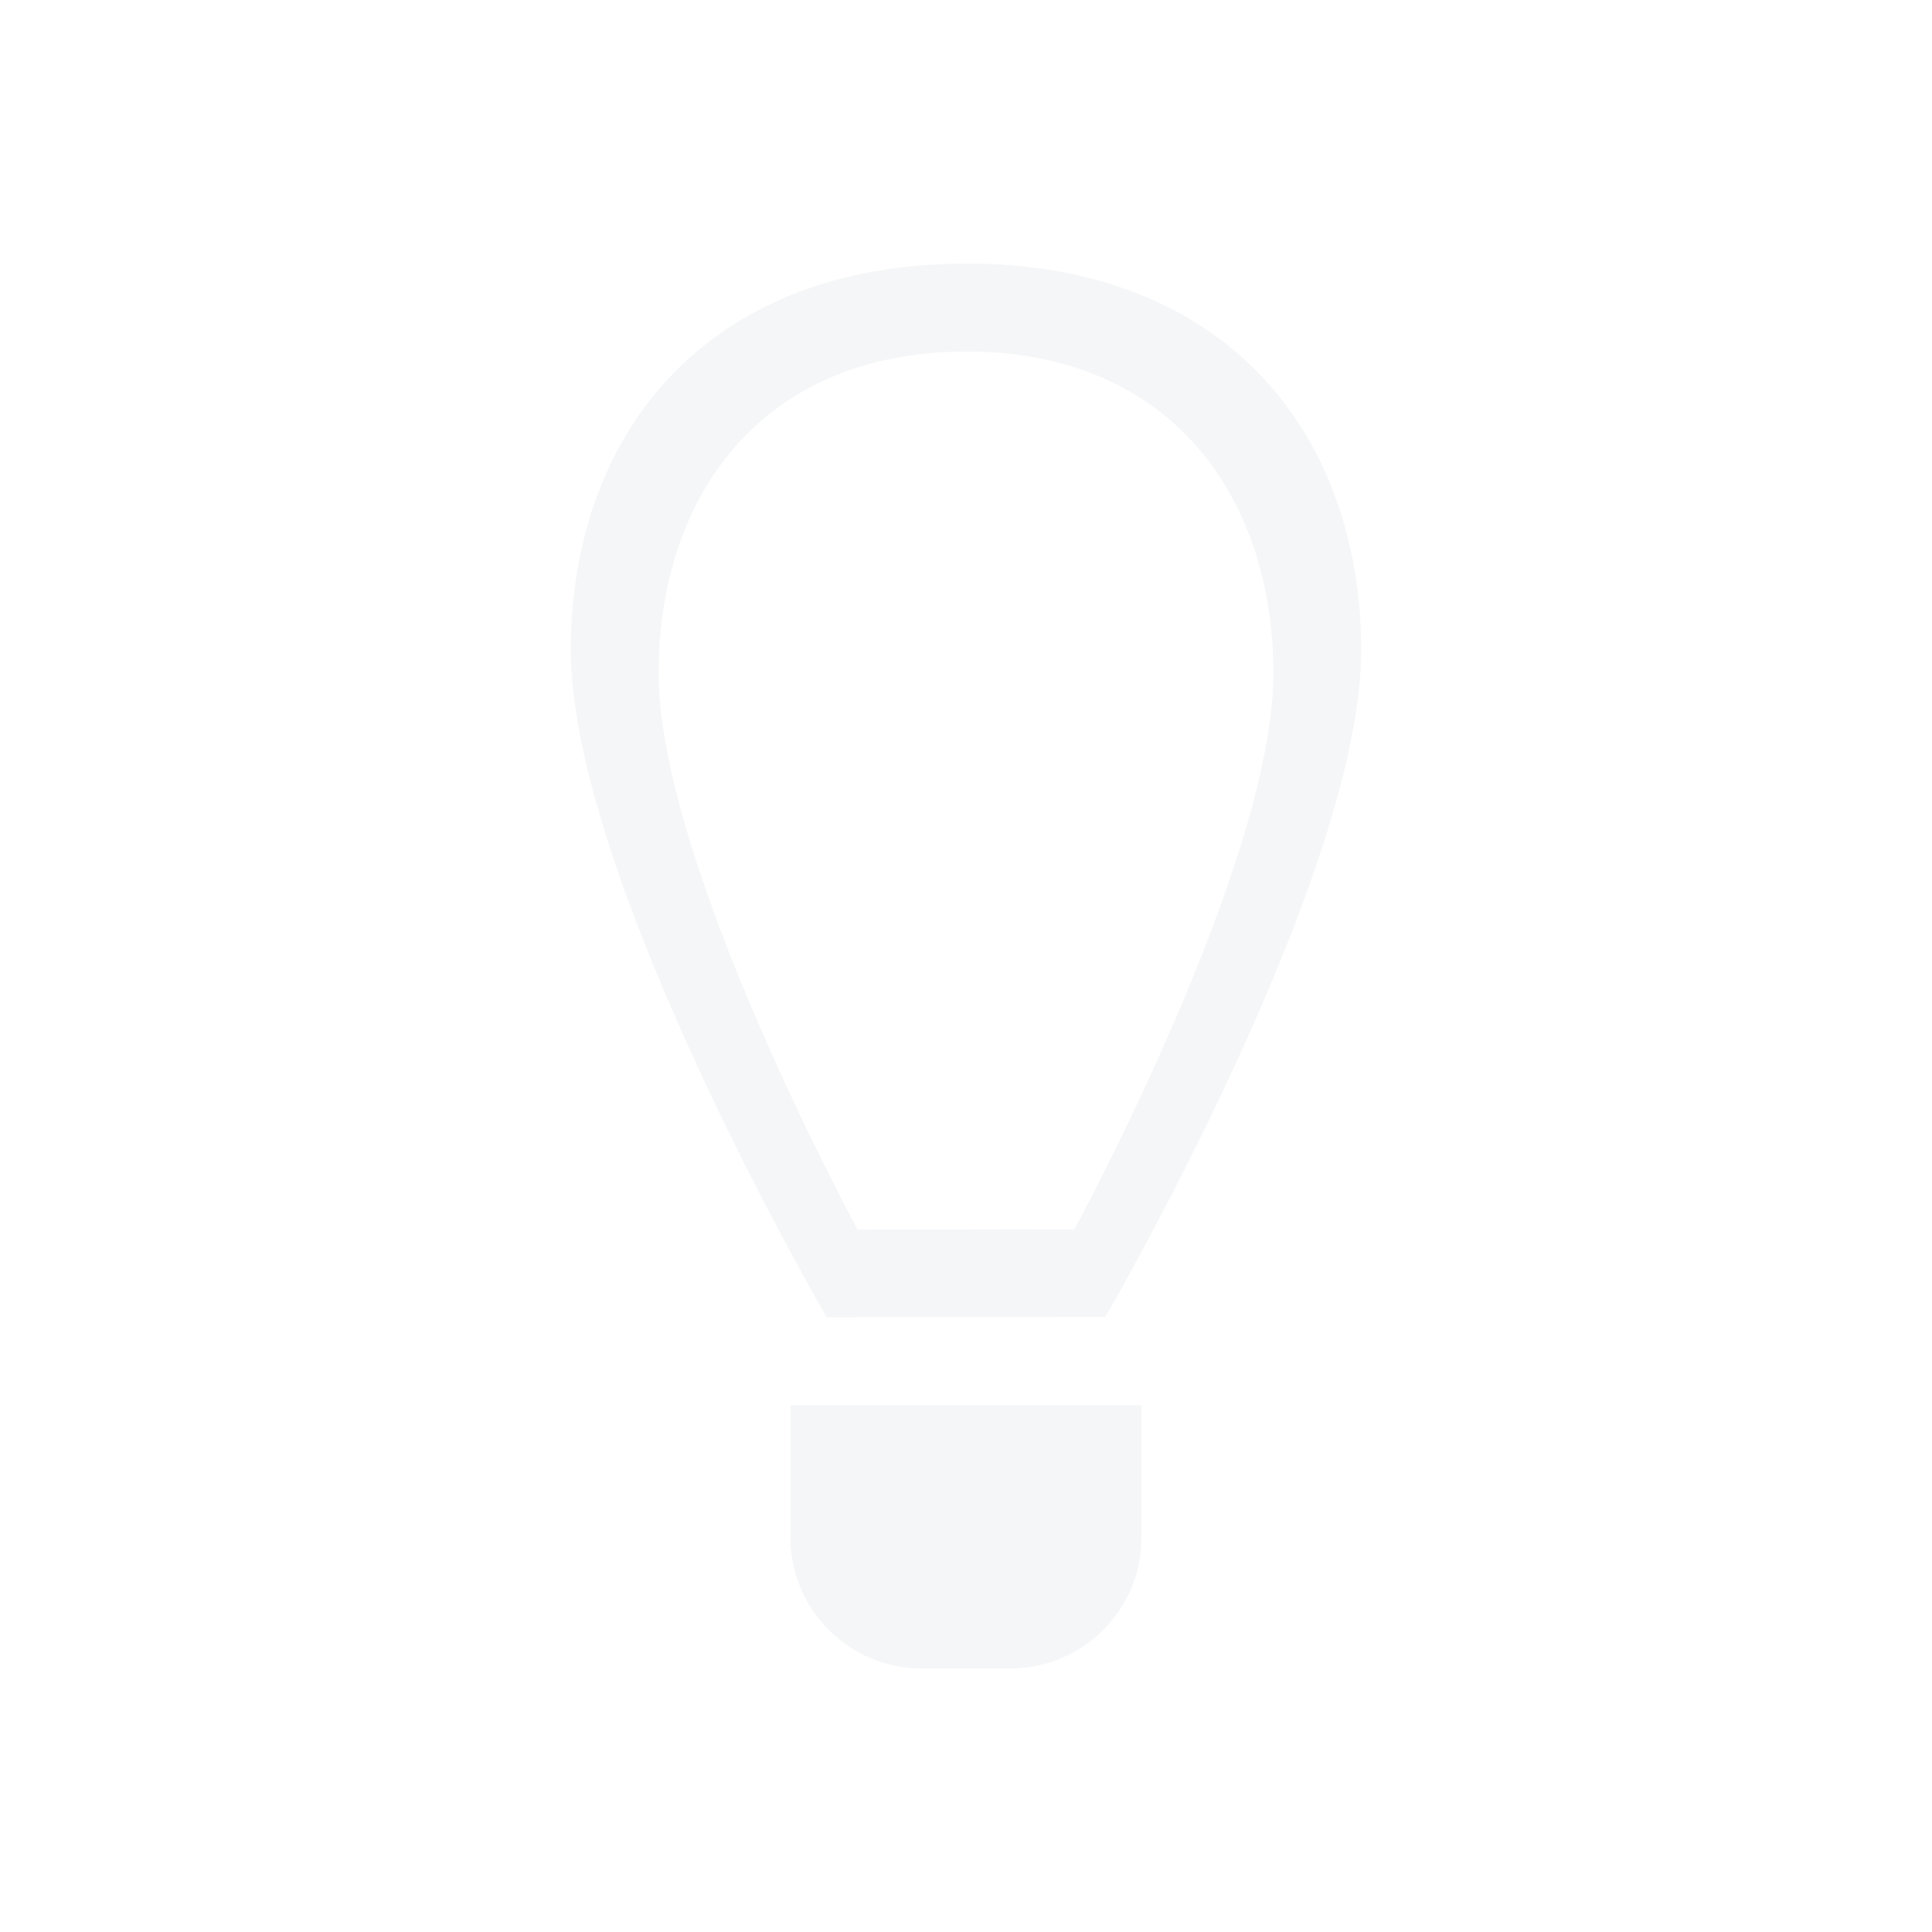
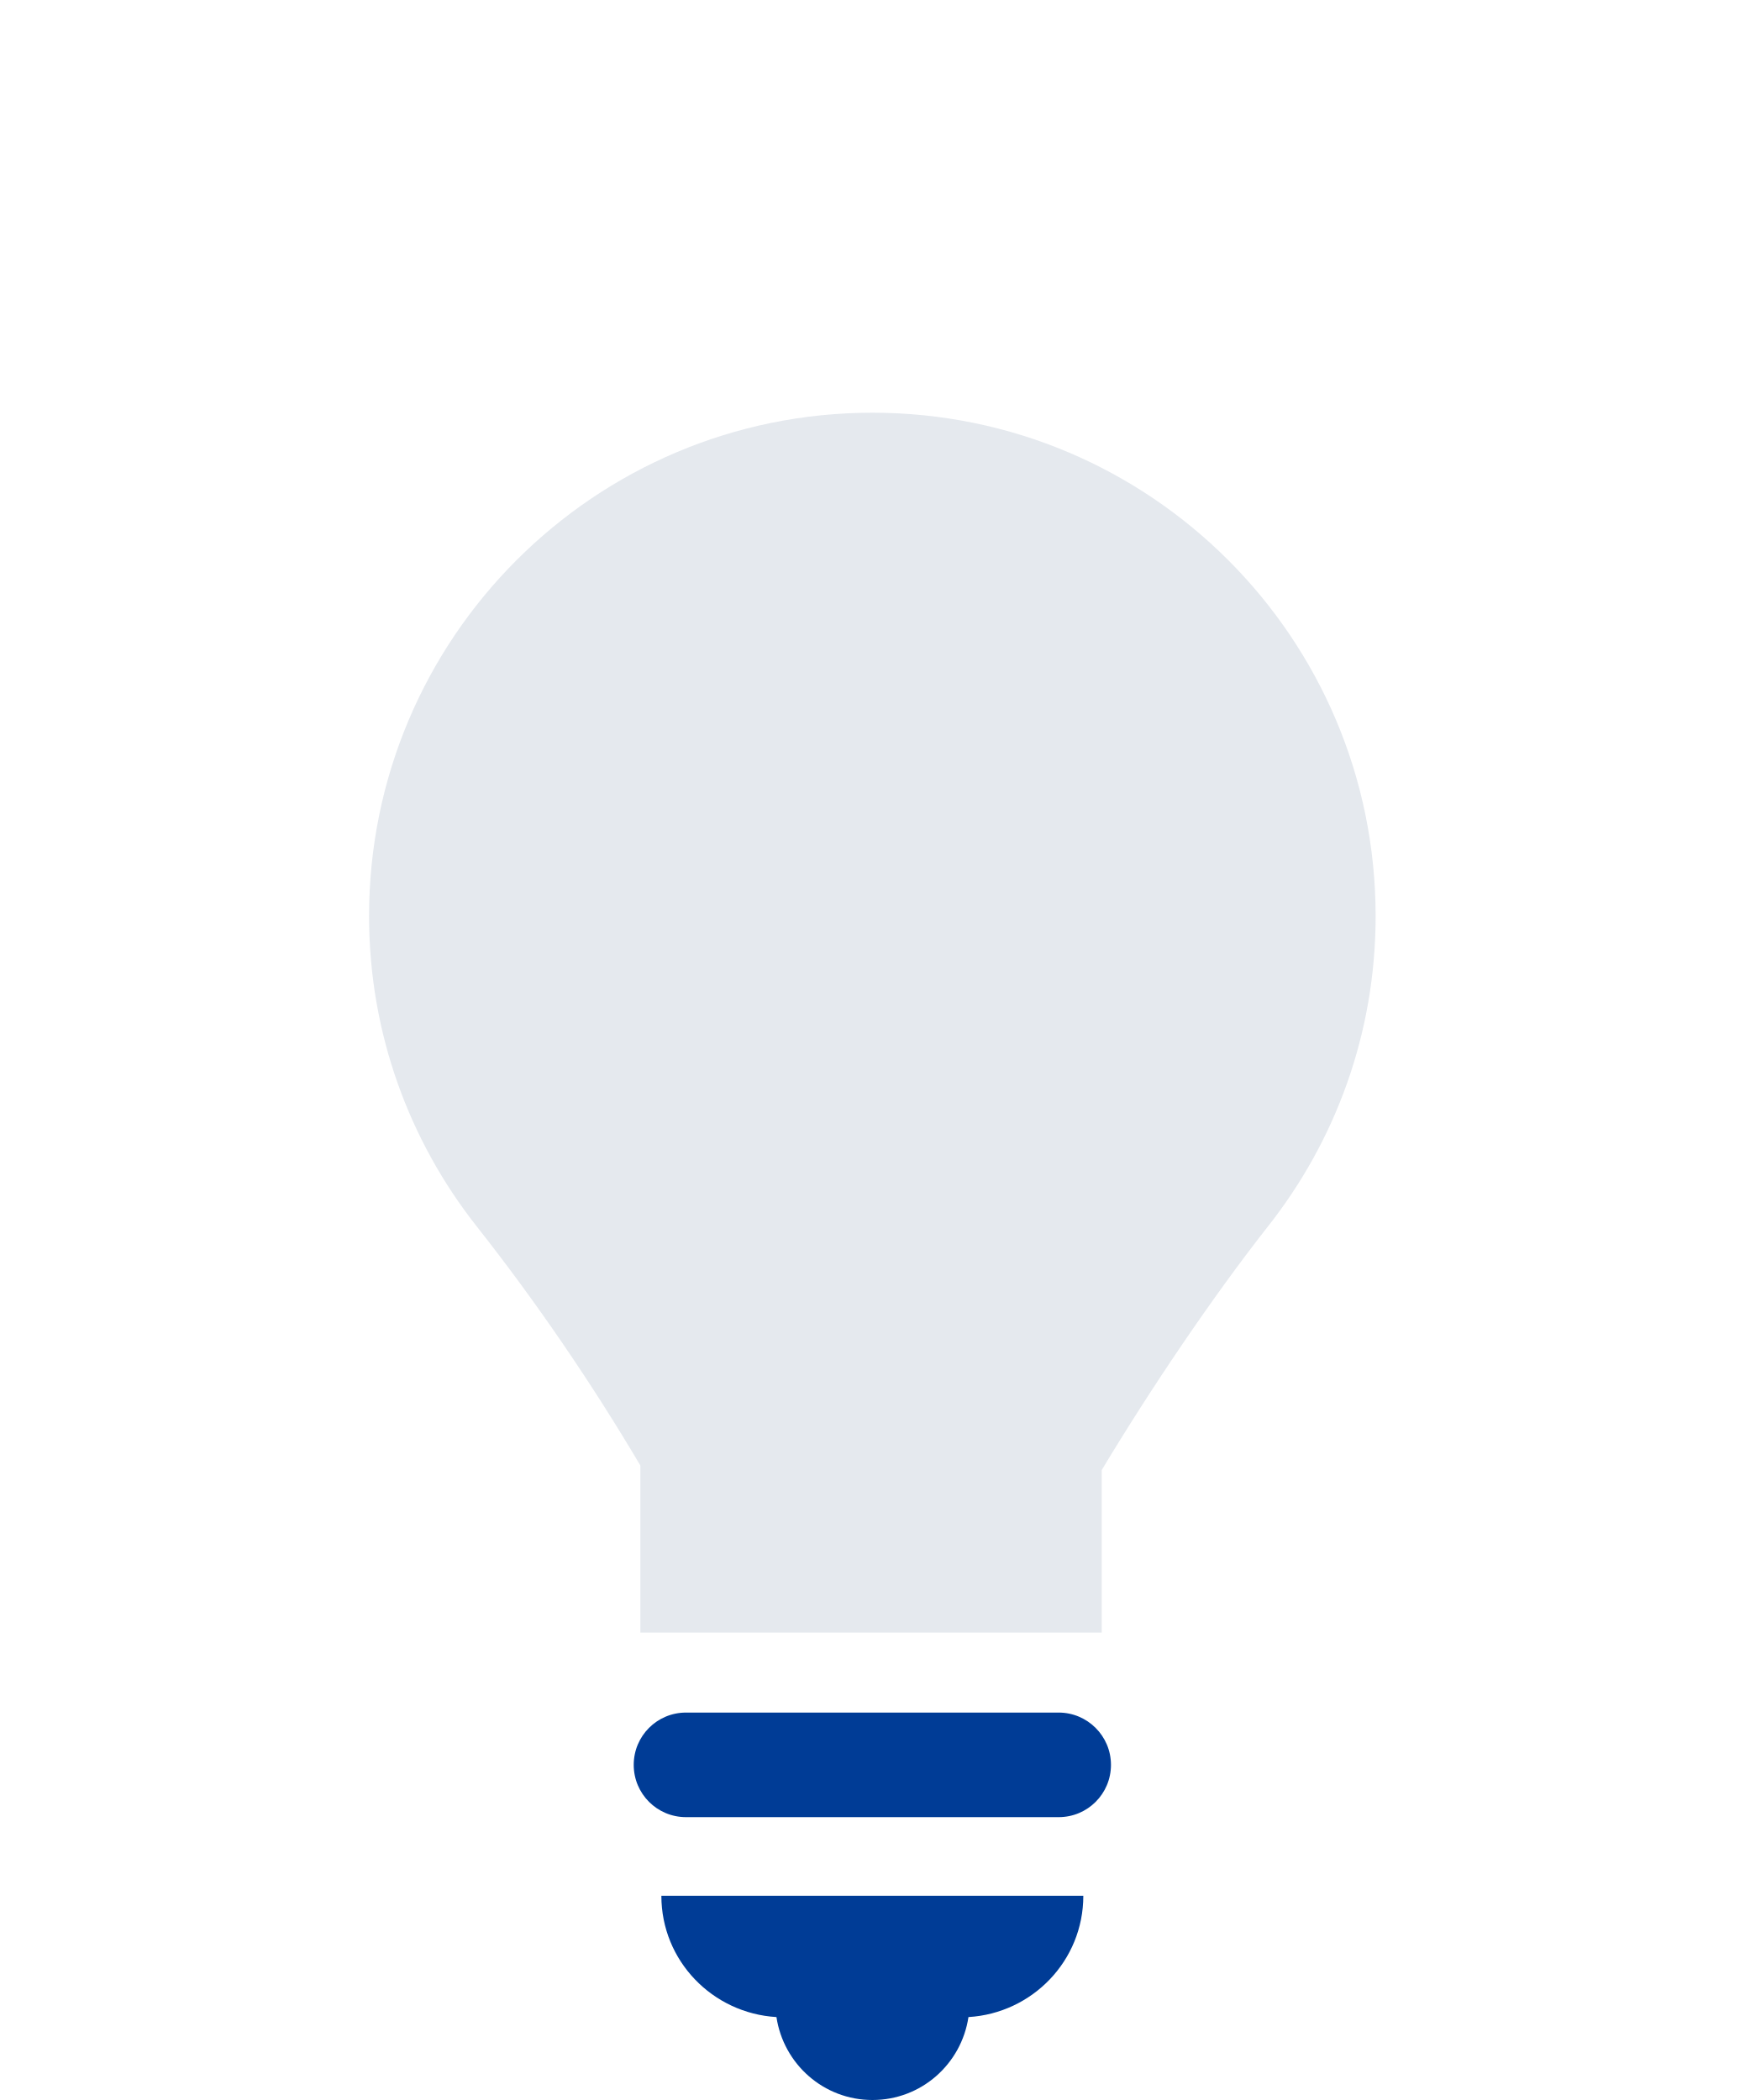
- <svg xmlns="http://www.w3.org/2000/svg" viewBox="0 0 22 22">
-   <defs id="defs3051">
-     <style type="text/css" id="current-color-scheme">
-       .ColorScheme-Text {
-         color:#eff0f1;
-       }
-       </style>
-   </defs>
-   <path style="fill:currentColor;fill-opacity:0.6;stroke:none" d="M 11 3 L 11 3.002 C 8 3.002 6.5 4.988 6.5 7.4 C 6.5 10 9.414 15 9.414 15 L 12.586 14.996 C 12.586 14.996 15.5 10 15.5 7.4 C 15.5 4.988 14 3 11 3 z M 11 4.002 C 13.334 4.002 14.5 5.658 14.5 7.668 C 14.5 9.834 12.234 13.998 12.234 13.998 L 9.766 14.002 C 9.766 14.002 7.5 9.834 7.5 7.668 C 7.5 5.658 8.667 4.004 11 4.004 L 11 4.002 z M 9 16 L 9 17.5 C 9 18.331 9.669 19 10.5 19 L 11.5 19 C 12.331 19 13 18.331 13 17.5 L 13 16 L 11.5 16 L 10.5 16 L 9 16 z " class="ColorScheme-Text" />
+ <svg xmlns="http://www.w3.org/2000/svg" version="1.1" x="0px" y="0px" viewBox="0 0 13.291 16" enable-background="new 0 0 1000 1000" xml:space="preserve" id="svg30" width="13.291" height="16">
+   <defs id="defs34" />
+   <g id="g28" transform="matrix(0.01632453,0,0,0.01632653,-1.516238,-0.1632653)">
+     <path d="M 586.9,809.2 H 413 c -13.5,0 -24.4,10.9 -24.4,24.4 0,13.5 10.9,24.4 24.4,24.4 h 173.9 c 13.5,0 24.4,-10.9 24.4,-24.4 0,-13.5 -11,-24.4 -24.4,-24.4 z" id="path4" style="fill:#003c96;fill-opacity:1" />
+     <path d="m 455.2,951.3 c 3.3,21.9 22,38.7 44.8,38.7 22.8,0 41.5,-16.8 44.8,-38.7 29.8,-1.8 53.6,-26.3 53.6,-56.6 H 401.5 c 0,30.3 23.8,54.8 53.7,56.6 z" id="path6" style="fill:#003c96;fill-opacity:1" />
+     <path d="M 734.8,437.5 C 734.8,307.8 629.7,202.6 500,202.6 c -129.7,0 -234.9,105.2 -234.9,234.9 0,54.7 18.8,105 50.3,144.9 27.6,35 53.6,73.1 76.3,111.5 v 78 H 607 V 696 c 22.4,-37.3 51.4,-80.4 77.5,-113.6 31.5,-39.9 50.3,-90.1 50.3,-144.9 z" id="path26" style="fill:#d3dae3;fill-opacity:1;opacity:0.6" />
+   </g>
</svg>
